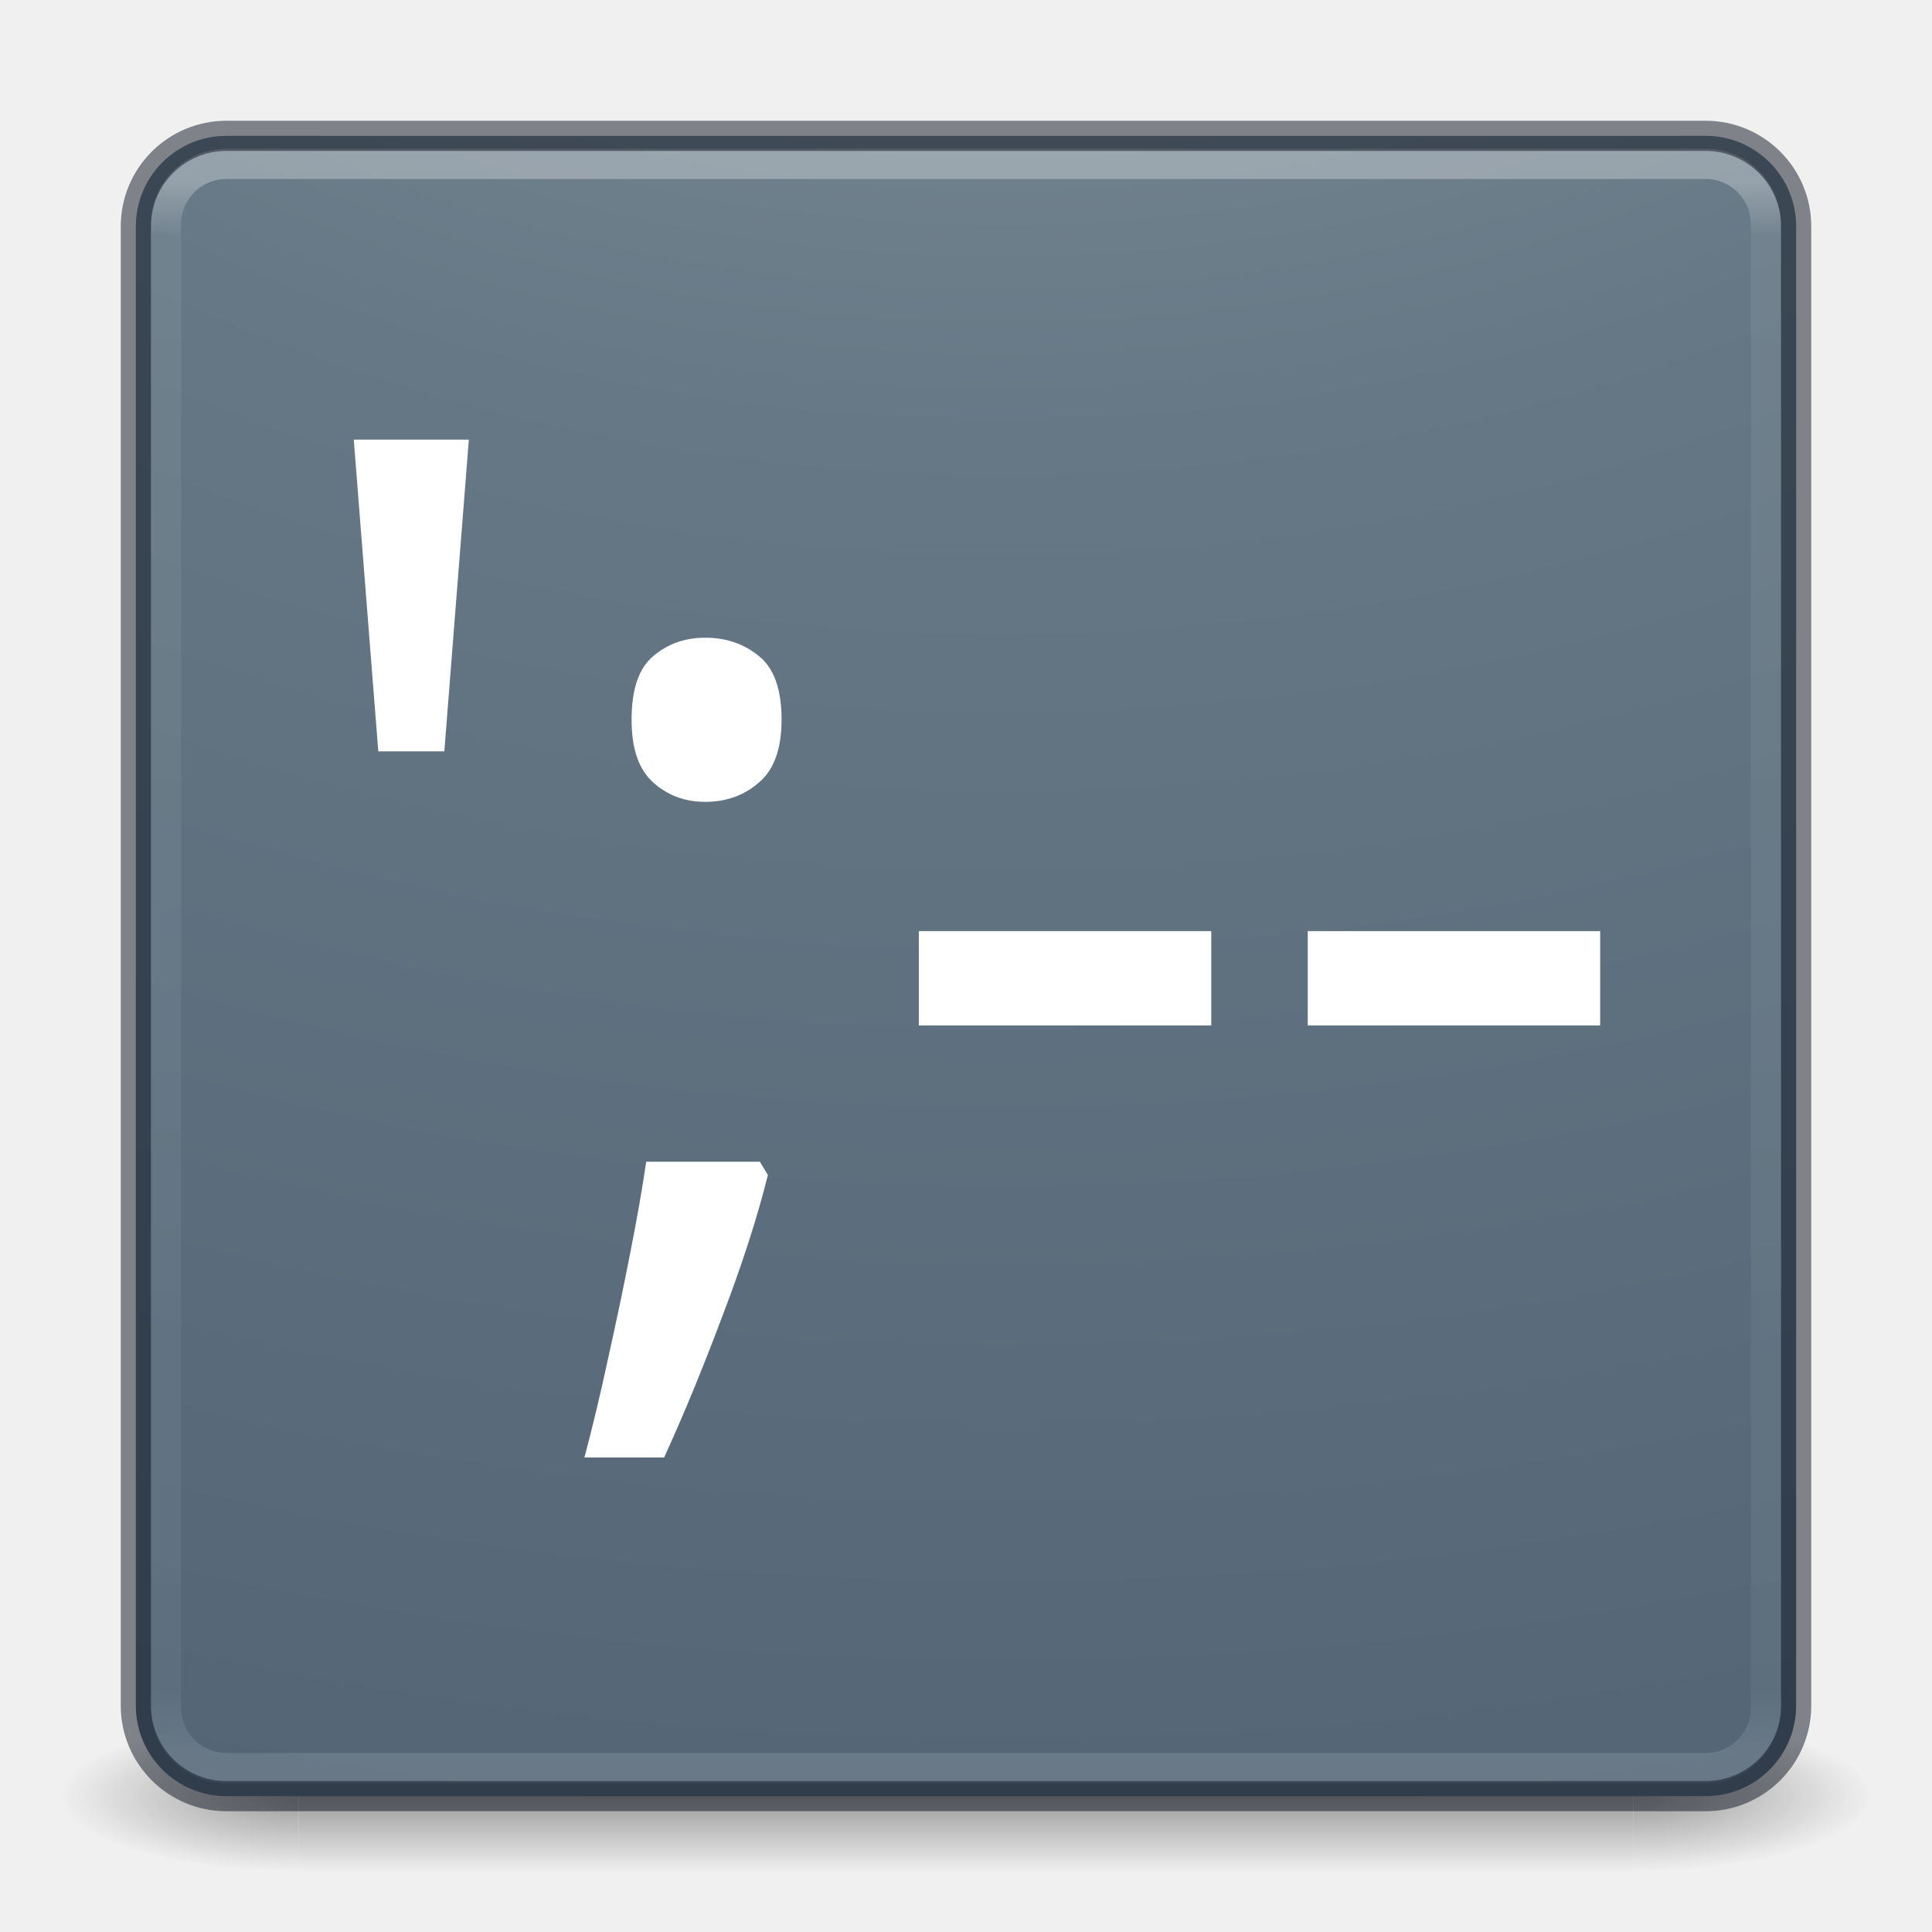
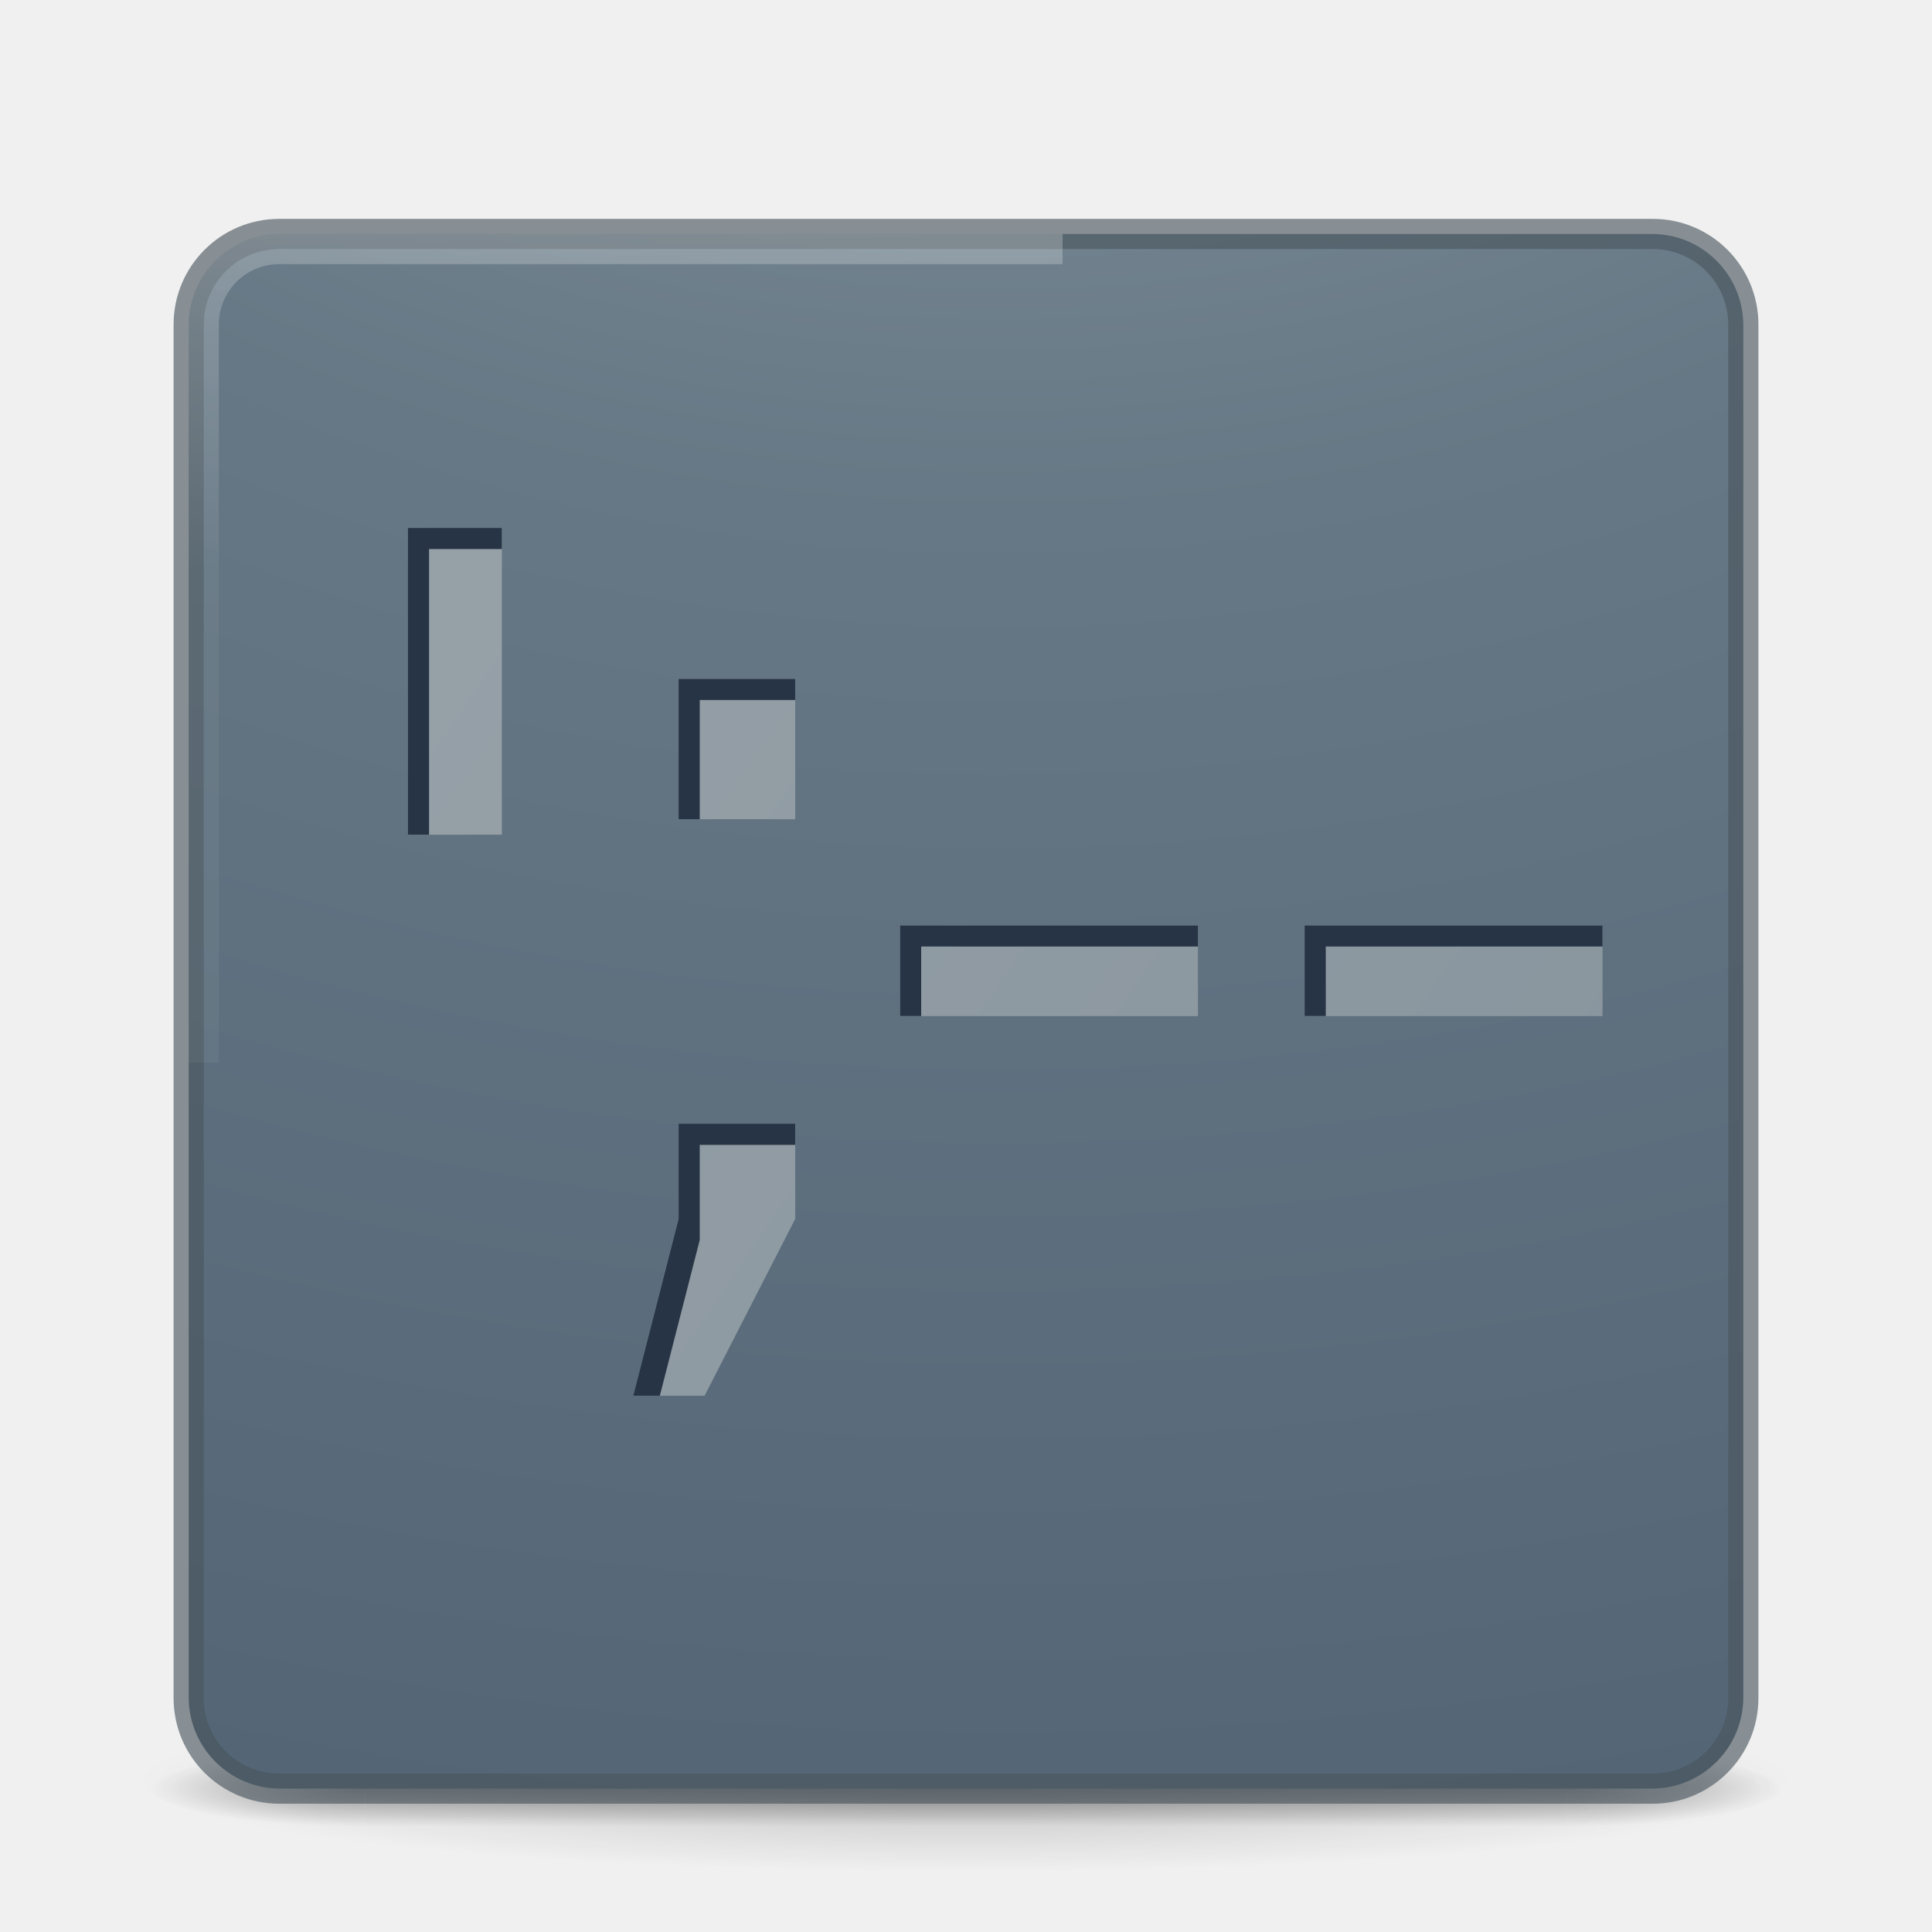
- <svg xmlns="http://www.w3.org/2000/svg" xmlns:xlink="http://www.w3.org/1999/xlink" version="1.1" id="svg4332" height="64px" width="64px">
-   <defs id="defs4334">
-     <linearGradient x1="38.856" y1="26.32" x2="38.856" y2="32.522" id="linearGradient4225-5" xlink:href="#linearGradient4213-9" gradientUnits="userSpaceOnUse" gradientTransform="matrix(0.9921597,0,0,-0.9932415,0.2541701,63.79403)" />
-     <linearGradient id="linearGradient4213-9">
-       <stop id="stop4215-4" style="stop-color:#000000;stop-opacity:1" offset="0" />
-       <stop id="stop4217-1" style="stop-color:#000000;stop-opacity:0" offset="1" />
+ <svg xmlns="http://www.w3.org/2000/svg" xmlns:xlink="http://www.w3.org/1999/xlink" id="svg4379" height="64" width="64" version="1.1">
+   <defs id="defs4381">
+     <linearGradient id="linearGradient6672">
+       <stop offset="0" style="stop-color:#ffffff;stop-opacity:1" id="stop6664" />
+       <stop offset="0.215" style="stop-color:#ffffff;stop-opacity:0.235" id="stop6666" />
+       <stop offset="0.962" style="stop-color:#ffffff;stop-opacity:0.157" id="stop6668" />
+       <stop offset="1" style="stop-color:#ffffff;stop-opacity:0.392" id="stop6670" />
    </linearGradient>
-     <linearGradient y2="42.092" x2="24" y1="5.909" x1="24" gradientTransform="matrix(1.432432,0,0,1.436283,-2.378375,-2.470783)" gradientUnits="userSpaceOnUse" id="linearGradient3904" xlink:href="#linearGradient4270" />
+     <linearGradient id="linearGradient963-3">
+       <stop style="stop-color:#667885;stop-opacity:1" offset="0" id="stop959" />
+       <stop id="stop989" offset="0.094" style="stop-color:#87949d;stop-opacity:1;" />
+       <stop style="stop-color:#97a1a8;stop-opacity:1;" offset="0.565" id="stop1250" />
+       <stop id="stop987" offset="0.682" style="stop-color:#a3abb1;stop-opacity:1;" />
+       <stop style="stop-color:#d4d4d4;stop-opacity:1" offset="1" id="stop961" />
+     </linearGradient>
+     <linearGradient gradientTransform="matrix(0.8955358,0,0,-0.8966327,6.683621,69.70584)" gradientUnits="userSpaceOnUse" xlink:href="#linearGradient4113" id="linearGradient3149" y2="3.451" x2="76.523" y1="-9.023" x1="76.523" />
+     <linearGradient id="linearGradient4113">
+       <stop offset="0" style="stop-color:#000000;stop-opacity:1" id="stop4115" />
+       <stop offset="1" style="stop-color:#000000;stop-opacity:0" id="stop4117" />
+     </linearGradient>
+     <linearGradient gradientTransform="matrix(2.72973,0,0,2.72973,-1.513512,1.486514)" gradientUnits="userSpaceOnUse" xlink:href="#linearGradient3924-776" id="linearGradient3159" y2="43" x2="24" y1="5" x1="24" />
+     <linearGradient id="linearGradient3924-776">
+       <stop offset="0" style="stop-color:#ffffff;stop-opacity:1" id="stop3124" />
+       <stop offset="0.063" style="stop-color:#ffffff;stop-opacity:0.235" id="stop3126" />
+       <stop offset="0.951" style="stop-color:#ffffff;stop-opacity:0.157" id="stop3128" />
+       <stop offset="1" style="stop-color:#ffffff;stop-opacity:0.392" id="stop3130" />
+     </linearGradient>
+     <radialGradient gradientTransform="matrix(0,25.08328,-30.79425,0,372.8166,-208.0918)" gradientUnits="userSpaceOnUse" xlink:href="#linearGradient2867-449-88-871-390-598-476-591-434-148-57-177-8-3-3-6-4-8-8-8-5" id="radialGradient3395" fy="9.957" fx="6.2" r="12.672" cy="9.957" cx="6.73" />
+     <linearGradient id="linearGradient2867-449-88-871-390-598-476-591-434-148-57-177-8-3-3-6-4-8-8-8-5">
+       <stop offset="0" style="stop-color:#95a3ab;stop-opacity:1" id="stop3750-1-0-7-6-6-1-3-9-3" />
+       <stop offset="0.262" style="stop-color:#667885;stop-opacity:1" id="stop3752-3-7-4-0-32-8-923-0-7" />
+       <stop offset="0.705" style="stop-color:#485a6c;stop-opacity:1" id="stop3754-1-8-5-2-7-6-7-1-9" />
+       <stop offset="1" style="stop-color:#273445;stop-opacity:1" id="stop3756-1-6-2-6-6-1-96-6-0" />
+     </linearGradient>
+     <radialGradient gradientTransform="matrix(2.003784,0,0,1.4,27.98813,-17.4)" gradientUnits="userSpaceOnUse" xlink:href="#linearGradient3688-166-749-5" id="radialGradient2455-1" fy="43.5" fx="4.993" r="2.5" cy="43.5" cx="4.993" />
+     <linearGradient id="linearGradient3688-166-749-5">
+       <stop offset="0" style="stop-color:#181818;stop-opacity:1" id="stop2883-0" />
+       <stop offset="1" style="stop-color:#181818;stop-opacity:0" id="stop2885-5" />
+     </linearGradient>
+     <radialGradient gradientTransform="matrix(2.003784,0,0,1.4,-20.01187,-104.4)" gradientUnits="userSpaceOnUse" xlink:href="#linearGradient3688-464-309-8" id="radialGradient2457-5" fy="43.5" fx="4.993" r="2.5" cy="43.5" cx="4.993" />
+     <linearGradient id="linearGradient3688-464-309-8">
+       <stop offset="0" style="stop-color:#181818;stop-opacity:1" id="stop2889-9" />
+       <stop offset="1" style="stop-color:#181818;stop-opacity:0" id="stop2891-4" />
+     </linearGradient>
+     <linearGradient gradientUnits="userSpaceOnUse" xlink:href="#linearGradient3702-501-757-0" id="linearGradient2459-7" y2="39.999" x2="25.058" y1="47.028" x1="25.058" />
+     <linearGradient id="linearGradient3702-501-757-0">
+       <stop offset="0" style="stop-color:#181818;stop-opacity:0" id="stop2895-0" />
+       <stop offset="0.5" style="stop-color:#181818;stop-opacity:1" id="stop2897-2" />
+       <stop offset="1" style="stop-color:#181818;stop-opacity:0" id="stop2899-6" />
+     </linearGradient>
+     <linearGradient id="linearGradient3811">
+       <stop offset="0" style="stop-color:#000000;stop-opacity:1" id="stop3813" />
+       <stop offset="1" style="stop-color:#000000;stop-opacity:0" id="stop3815" />
+     </linearGradient>
+     <radialGradient gradientTransform="matrix(1.556392,0,0,0.1697883,70.27036,102.1303)" gradientUnits="userSpaceOnUse" xlink:href="#linearGradient3811" id="radialGradient4377" fy="93.468" fx="-4.029" r="35.338" cy="93.468" cx="-4.029" />
+     <linearGradient gradientTransform="matrix(0.9921597,0,0,-0.9932415,0.2541701,63.79403)" gradientUnits="userSpaceOnUse" xlink:href="#linearGradient4113" id="linearGradient4225-5" y2="32.522" x2="38.856" y1="26.32" x1="38.856" />
+     <linearGradient xlink:href="#linearGradient4270" id="linearGradient3904" gradientUnits="userSpaceOnUse" gradientTransform="matrix(1.432432,0,0,1.436283,-2.378375,-2.470783)" x1="24" y1="5.909" x2="24" y2="42.092" />
    <linearGradient id="linearGradient4270">
-       <stop id="stop4272" style="stop-color:#ffffff;stop-opacity:1" offset="0" />
-       <stop id="stop4274" style="stop-color:#ffffff;stop-opacity:0.235" offset="0.035" />
-       <stop id="stop4276" style="stop-color:#ffffff;stop-opacity:0.157" offset="0.962" />
-       <stop id="stop4278" style="stop-color:#ffffff;stop-opacity:0.392" offset="1" />
+       <stop offset="0" style="stop-color:#ffffff;stop-opacity:1" id="stop4272" />
+       <stop offset="0.035" style="stop-color:#ffffff;stop-opacity:0.235" id="stop4274" />
+       <stop offset="0.962" style="stop-color:#ffffff;stop-opacity:0.157" id="stop4276" />
+       <stop offset="1" style="stop-color:#ffffff;stop-opacity:0.392" id="stop4278" />
    </linearGradient>
-     <radialGradient r="12.672" fy="9.957" fx="6.2" cy="9.957" cx="6.73" gradientTransform="matrix(0,13.39398,-16.44353,0,196.9021,-114.8937)" gradientUnits="userSpaceOnUse" id="radialGradient4147" xlink:href="#linearGradient2867-449-88-871-390-598-476-591-434-148-57-177-8-3-3-6-4-8-8-8-5" />
-     <linearGradient id="linearGradient2867-449-88-871-390-598-476-591-434-148-57-177-8-3-3-6-4-8-8-8-5">
-       <stop id="stop3750-1-0-7-6-6-1-3-9-3" style="stop-color:#95a3ab;stop-opacity:1" offset="0" />
-       <stop id="stop3752-3-7-4-0-32-8-923-0-7" style="stop-color:#667885;stop-opacity:1" offset="0.262" />
-       <stop id="stop3754-1-8-5-2-7-6-7-1-9" style="stop-color:#485a6c;stop-opacity:1" offset="0.705" />
-       <stop id="stop3756-1-6-2-6-6-1-96-6-0" style="stop-color:#273445;stop-opacity:1" offset="1" />
+     <radialGradient xlink:href="#linearGradient2867-449-88-871-390-598-476-591-434-148-57-177-8-3-3-6-4-8-8-8-5" id="radialGradient4147" gradientUnits="userSpaceOnUse" gradientTransform="matrix(0,13.39398,-16.44353,0,196.9021,-114.8937)" cx="6.73" cy="9.957" fx="6.2" fy="9.957" r="12.672" />
+     <radialGradient cx="4.993" cy="43.5" r="2.5" fx="4.993" fy="43.5" id="radialGradient2873-966-168-714" xlink:href="#linearGradient3688-166-749-5" gradientUnits="userSpaceOnUse" gradientTransform="matrix(2.003784,0,0,1.4,27.98813,-17.4)" />
+     <radialGradient cx="4.993" cy="43.5" r="2.5" fx="4.993" fy="43.5" id="radialGradient2875-742-326-419" xlink:href="#linearGradient3688-166-749-5" gradientUnits="userSpaceOnUse" gradientTransform="matrix(2.003784,0,0,1.4,-20.01187,-104.4)" />
+     <radialGradient xlink:href="#linearGradient2867-449-88-871-390-598-476-591-434-148-57-177-8-3-3-6-4-8-8-8-5" id="radialGradient4147-9" gradientUnits="userSpaceOnUse" gradientTransform="matrix(0,13.39398,-16.44353,0,196.9021,-114.8937)" cx="6.73" cy="9.957" fx="6.2" fy="9.957" r="12.672" />
+     <radialGradient cx="4.993" cy="43.5" r="2.5" fx="4.993" fy="43.5" id="radialGradient2873-966-168-714-2" xlink:href="#linearGradient3688-166-749-5" gradientUnits="userSpaceOnUse" gradientTransform="matrix(2.003784,0,0,1.4,27.98813,-17.4)" />
+     <radialGradient cx="4.993" cy="43.5" r="2.5" fx="4.993" fy="43.5" id="radialGradient2875-742-326-419-6" xlink:href="#linearGradient3688-166-749-5" gradientUnits="userSpaceOnUse" gradientTransform="matrix(2.003784,0,0,1.4,-20.01187,-104.4)" />
+     <linearGradient xlink:href="#linearGradient3702-501-757-0" id="linearGradient1252" gradientUnits="userSpaceOnUse" x1="25.058" y1="47.028" x2="25.058" y2="39.999" />
+     <linearGradient xlink:href="#linearGradient963-3" id="linearGradient1359" gradientUnits="userSpaceOnUse" x1="128" y1="102" x2="-42" y2="-14" gradientTransform="matrix(0.625,0,0,0.625,-8.76709,58.35754)" />
+     <linearGradient xlink:href="#linearGradient963-3" id="linearGradient1361" gradientUnits="userSpaceOnUse" x1="128" y1="102" x2="-42" y2="-14" gradientTransform="matrix(0.625,0,0,0.625,-10.91492,55.40955)" />
+     <linearGradient xlink:href="#linearGradient963-3" id="linearGradient1363" gradientUnits="userSpaceOnUse" x1="128" y1="102" x2="-42" y2="-14" gradientTransform="matrix(0.625,0,0,0.625,-13.68713,55.96069)" />
+     <linearGradient xlink:href="#linearGradient963-3" id="linearGradient1365" gradientUnits="userSpaceOnUse" x1="128" y1="102" x2="-42" y2="-14" gradientTransform="matrix(0.625,0,0,0.625,-13.83383,55.96069)" />
+     <linearGradient x1="38.546" y1="6.374" x2="38.546" y2="41.679" id="linearGradient3483" xlink:href="#linearGradient3924-0" gradientUnits="userSpaceOnUse" gradientTransform="matrix(0.6756757,0,0,0.6756757,-0.2162186,-0.2162061)" />
+     <linearGradient id="linearGradient3924-0">
+       <stop id="stop3926-6" style="stop-color:#ffffff;stop-opacity:1" offset="0" />
+       <stop id="stop3928-3" style="stop-color:#ffffff;stop-opacity:0.235" offset="0.038" />
+       <stop id="stop3930-2" style="stop-color:#ffffff;stop-opacity:0.157" offset="0.962" />
+       <stop id="stop3932-62" style="stop-color:#ffffff;stop-opacity:0.392" offset="1" />
    </linearGradient>
-     <radialGradient gradientTransform="matrix(2.003784,0,0,1.4,27.98813,-17.4)" gradientUnits="userSpaceOnUse" xlink:href="#linearGradient3688-166-749-654" id="radialGradient2873-966-168-714" fy="43.5" fx="4.993" r="2.5" cy="43.5" cx="4.993" />
-     <linearGradient id="linearGradient3688-166-749-654">
-       <stop offset="0" style="stop-color:#181818;stop-opacity:1" id="stop3088" />
-       <stop offset="1" style="stop-color:#181818;stop-opacity:0" id="stop3090" />
-     </linearGradient>
-     <radialGradient gradientTransform="matrix(2.003784,0,0,1.4,-20.01187,-104.4)" gradientUnits="userSpaceOnUse" xlink:href="#linearGradient3688-464-309-604" id="radialGradient2875-742-326-419" fy="43.5" fx="4.993" r="2.5" cy="43.5" cx="4.993" />
-     <linearGradient id="linearGradient3688-464-309-604">
-       <stop offset="0" style="stop-color:#181818;stop-opacity:1" id="stop3094" />
-       <stop offset="1" style="stop-color:#181818;stop-opacity:0" id="stop3096" />
-     </linearGradient>
-     <linearGradient gradientUnits="userSpaceOnUse" xlink:href="#linearGradient3702-501-757-795" id="linearGradient2877-634-617-908" y2="39.999" x2="25.058" y1="47.028" x1="25.058" />
-     <linearGradient id="linearGradient3702-501-757-795">
-       <stop offset="0" style="stop-color:#181818;stop-opacity:0" id="stop3100" />
-       <stop offset="0.5" style="stop-color:#181818;stop-opacity:1" id="stop3102" />
-       <stop offset="1" style="stop-color:#181818;stop-opacity:0" id="stop3104" />
-     </linearGradient>
+     <radialGradient cx="6.73" cy="9.957" r="12.672" fx="6.2" fy="9.957" id="radialGradient4388" xlink:href="#linearGradient2867-449-88-871-390-598-476-591-434-148-57-177-8-3-3-6-4-8-8-8-5" gradientUnits="userSpaceOnUse" gradientTransform="matrix(0,6.575229,-8.07228,0,96.95192,-56.11144)" />
+     <radialGradient cx="4.993" cy="43.5" r="2.5" fx="4.993" fy="43.5" id="radialGradient3493" xlink:href="#linearGradient3688-166-749-5" gradientUnits="userSpaceOnUse" gradientTransform="matrix(2.003784,0,0,1.4,27.98813,-17.4)" />
+     <radialGradient cx="4.993" cy="43.5" r="2.5" fx="4.993" fy="43.5" id="radialGradient3495" xlink:href="#linearGradient3688-166-749-5" gradientUnits="userSpaceOnUse" gradientTransform="matrix(2.003784,0,0,1.4,-20.01187,-104.4)" />
+     <linearGradient gradientTransform="matrix(0.7473457,0,0,-0.7482173,-1.935797,34.71217)" gradientUnits="userSpaceOnUse" xlink:href="#linearGradient4113" id="linearGradient3143" y2="25.361" x2="30.213" y1="21.417" x1="30.213" />
+     <linearGradient xlink:href="#linearGradient3702-501-757-0" id="linearGradient3957" gradientUnits="userSpaceOnUse" x1="25.058" y1="47.028" x2="25.058" y2="39.999" />
+     <linearGradient xlink:href="#linearGradient6672" id="linearGradient6662" x1="66.861" y1="14.717" x2="68.71" y2="120.033" gradientUnits="userSpaceOnUse" />
+     <radialGradient xlink:href="#linearGradient2867-449-88-871-390-598-476-591-434-148-57-177-8-3-3-6-4-8-8-8-5" id="radialGradient6682" gradientUnits="userSpaceOnUse" gradientTransform="matrix(0,25.08328,-30.79425,0,372.8166,-208.0918)" cx="6.73" cy="9.957" fx="6.2" fy="9.957" r="12.672" />
+     <mask maskUnits="userSpaceOnUse" id="mask6678">
+       <rect width="103" height="103" rx="6.055" ry="6.055" x="12.5" y="15.5" id="rect6680" style="color:#000000;display:inline;overflow:visible;visibility:visible;fill:url(#radialGradient6682);fill-opacity:1;fill-rule:nonzero;stroke:none;stroke-width:1;marker:none;enable-background:accumulate" />
+     </mask>
  </defs>
-   <g id="g4178">
-     <g style="opacity:0.4" id="g3712" transform="matrix(1.57895,0,0,0.7142857,-5.894751,28.42857)">
-       <rect style="fill:url(#radialGradient2873-966-168-714);fill-opacity:1;stroke:none" id="rect2801" y="40" x="38" height="7" width="5" />
-       <rect style="fill:url(#radialGradient2875-742-326-419);fill-opacity:1;stroke:none" id="rect3696" transform="scale(-1,-1)" y="-47" x="-10" height="7" width="5" />
-       <rect style="fill:url(#linearGradient2877-634-617-908);fill-opacity:1;stroke:none" id="rect3700" y="40" x="10" height="7" width="28" />
+   <g id="layer1" transform="translate(0,-64)" style="display:none">
+     <rect style="fill:#273445;fill-opacity:0.544;stroke:none;stroke-width:0.501;stroke-miterlimit:4;stroke-dasharray:none;stroke-opacity:1" id="rect1347" width="64" height="64" x="0" y="64" />
+     <g id="g3955" transform="translate(-40.92551,36)">
+       <g id="g4174">
+         <g transform="matrix(0.6999997,0,0,0.3333336,-0.8000002,15.33333)" id="g2036-2" style="display:inline">
+           <g transform="matrix(1.052632,0,0,1.285713,-1.263158,-13.42854)" id="g3712-3" style="opacity:0.4">
+             <rect width="5" height="7" x="38" y="40" id="rect2801-0" style="fill:url(#radialGradient3493);fill-opacity:1;stroke:none" />
+             <rect width="5" height="7" x="-10" y="-47" transform="scale(-1)" id="rect3696-2-3" style="fill:url(#radialGradient3495);fill-opacity:1;stroke:none" />
+             <rect width="28" height="7" x="10" y="40" id="rect3700-1" style="fill:url(#linearGradient3957);fill-opacity:1;stroke:none" />
+           </g>
+         </g>
+         <rect width="27" height="27" rx="2.16" ry="2.16" x="2.5" y="2.5" id="rect5505" style="color:#000000;display:inline;overflow:visible;visibility:visible;fill:url(#radialGradient4388);fill-opacity:1;fill-rule:nonzero;stroke:none;stroke-width:1;marker:none;enable-background:accumulate" />
+         <rect width="25" height="25" rx="1.087" ry="1.087" x="3.5" y="3.5" id="rect6741-7-4" style="opacity:0.3;fill:none;stroke:url(#linearGradient3483);stroke-width:1;stroke-linecap:round;stroke-linejoin:round;stroke-miterlimit:4;stroke-dasharray:none;stroke-dashoffset:0;stroke-opacity:1" />
+         <rect width="27" height="27" rx="2.16" ry="2.16" x="2.5" y="2.5" id="rect5505-6" style="color:#000000;display:inline;overflow:visible;visibility:visible;opacity:0.5;fill:none;stroke:#0e141f;stroke-width:1;stroke-linecap:round;stroke-linejoin:round;stroke-miterlimit:4;stroke-dasharray:none;stroke-dashoffset:0;stroke-opacity:1;marker:none;enable-background:accumulate" />
+       </g>
+       <text id="text4238" y="20.906" x="15.906" style="font-style:normal;font-weight:normal;line-height:0%;font-family:sans-serif;text-align:center;letter-spacing:0px;word-spacing:0px;writing-mode:lr-tb;text-anchor:middle;fill:#000000;fill-opacity:1;stroke:none;stroke-width:1px;stroke-linecap:butt;stroke-linejoin:miter;stroke-opacity:1" xml:space="preserve">
+         <tspan style="font-size:17.5px;line-height:1;fill:#ffffff" y="20.906" x="15.906" id="tspan4240">';--</tspan>
+       </text>
    </g>
-     <rect style="color:#000000;display:inline;overflow:visible;visibility:visible;fill:url(#radialGradient4147);fill-opacity:1;fill-rule:nonzero;stroke:none;stroke-width:1;marker:none;enable-background:accumulate" id="rect5505-21-3-8-5-2-9" y="4.5" x="4.5" ry="3" rx="3" height="55" width="55" />
-     <rect width="53" height="53.142" rx="2" ry="2" x="5.5" y="5.429" id="rect6741" style="opacity:0.3;fill:none;stroke:url(#linearGradient3904);stroke-width:1;stroke-linecap:round;stroke-linejoin:round;stroke-miterlimit:4;stroke-dasharray:none;stroke-dashoffset:0;stroke-opacity:1" />
-     <rect width="55" height="55" rx="3" ry="3" x="4.5" y="4.5" id="rect5505-21-9" style="color:#000000;display:inline;overflow:visible;visibility:visible;opacity:0.5;fill:none;stroke:#0e141f;stroke-width:1;stroke-linecap:round;stroke-linejoin:round;stroke-miterlimit:4;stroke-dasharray:none;stroke-dashoffset:0;stroke-opacity:1;marker:none;enable-background:accumulate" />
  </g>
-   <text xml:space="preserve" style="font-style:normal;font-weight:normal;font-size:40px;line-height:125%;font-family:sans-serif;letter-spacing:0px;word-spacing:0px;fill:#000000;fill-opacity:1;stroke:none;stroke-width:1px;stroke-linecap:butt;stroke-linejoin:miter;stroke-opacity:1" x="9.125" y="43.125" id="text3847">
-     <tspan id="tspan3849" x="9.125" y="43.125" style="fill:#ffffff">';--</tspan>
-   </text>
+   <g id="layer2" transform="translate(0,-64)">
+     <g id="g4179" transform="matrix(0.5,0,0,0.5,0,64)">
+       <path style="color:#000000;display:inline;overflow:visible;visibility:visible;opacity:0.2;fill:url(#radialGradient4377);fill-opacity:1;fill-rule:nonzero;stroke:none;stroke-width:1;marker:none;enable-background:accumulate" id="path3041" d="M 119,118 A 55,6 0 0 1 9,118 55,6 0 1 1 119,118 Z" />
+       <g style="display:inline" id="g2036" transform="matrix(2.699999,0,0,0.5555561,-0.8000019,94.88888)">
+         <g style="opacity:0.4" id="g3712" transform="matrix(1.052632,0,0,1.285713,-1.263158,-13.42854)">
+           <rect style="fill:url(#radialGradient2455-1);fill-opacity:1;stroke:none" id="rect2801" y="40" x="38" height="7" width="5" />
+           <rect style="fill:url(#radialGradient2457-5);fill-opacity:1;stroke:none" id="rect3696" transform="scale(-1)" y="-47" x="-10" height="7" width="5" />
+           <rect style="fill:url(#linearGradient2459-7);fill-opacity:1;stroke:none" id="rect3700" y="40" x="10" height="7" width="28" />
+         </g>
+       </g>
+       <rect style="color:#000000;display:inline;overflow:visible;visibility:visible;fill:url(#radialGradient3395);fill-opacity:1;fill-rule:nonzero;stroke:none;stroke-width:1;marker:none;enable-background:accumulate" id="rect5505-21-3" y="15.5" x="12.5" ry="6.055" rx="6.055" height="103" width="103" />
+       <rect style="color:#000000;display:inline;overflow:visible;visibility:visible;opacity:1;fill:none;stroke:#49565e;stroke-width:2;stroke-linecap:round;stroke-linejoin:round;stroke-miterlimit:4;stroke-dasharray:none;stroke-dashoffset:0;stroke-opacity:0.622;marker:none;enable-background:accumulate" id="rect5505-21-6" y="15.5" x="12.5" ry="6" rx="6" height="103" width="103" />
+       <rect width="103" height="103" rx="6" ry="6" x="12.5" y="15.5" id="rect6654" style="color:#000000;display:inline;overflow:visible;visibility:visible;opacity:0.5;fill:none;stroke:url(#linearGradient6662);stroke-width:4;stroke-linecap:round;stroke-linejoin:round;stroke-miterlimit:4;stroke-dasharray:none;stroke-dashoffset:0;stroke-opacity:1;marker:none;enable-background:accumulate" mask="url(#mask6678)" />
+     </g>
+   </g>
+   <g id="layer3" transform="translate(0,-64)">
+     <path id="path59" style="font-style:normal;font-weight:normal;font-size:60px;line-height:1.25;font-family:sans-serif;letter-spacing:0px;word-spacing:0px;fill:url(#linearGradient1359);fill-opacity:1;stroke:none;stroke-width:0.625px;stroke-linecap:butt;stroke-linejoin:miter;stroke-opacity:1" d="M 16.625,81.489 V 91.651 H 13.512 V 81.489 Z" />
+     <path id="path61" style="font-style:normal;font-weight:normal;font-size:60px;line-height:1.25;font-family:sans-serif;letter-spacing:0px;word-spacing:0px;fill:url(#linearGradient1361);fill-opacity:1;stroke:none;stroke-width:0.625px;stroke-linecap:butt;stroke-linejoin:miter;stroke-opacity:1" d="m 22.479,86.487 h 3.864 v 4.651 h -3.864 z m 0,14.74 h 3.864 v 3.149 l -3.003,5.859 h -2.362 l 1.501,-5.859 z" />
+     <path id="path63" style="font-style:normal;font-weight:normal;font-size:60px;line-height:1.25;font-family:sans-serif;letter-spacing:0px;word-spacing:0px;fill:url(#linearGradient1363);fill-opacity:1;stroke:none;stroke-width:0.625px;stroke-linecap:butt;stroke-linejoin:miter;stroke-opacity:1" d="m 29.814,94.656 h 9.869 v 3.003 h -9.869 z" />
+     <path id="path65" style="font-style:normal;font-weight:normal;font-size:60px;line-height:1.25;font-family:sans-serif;letter-spacing:0px;word-spacing:0px;fill:url(#linearGradient1365);fill-opacity:1;stroke:none;stroke-width:0.625px;stroke-linecap:butt;stroke-linejoin:miter;stroke-opacity:1" d="m 43.217,94.656 h 9.869 v 3.003 h -9.869 z" />
+     <g id="g1178" transform="translate(-65.92858,62.86143)">
+       <g id="g4178">
+         <g transform="matrix(1.57895,0,0,0.7142857,-5.894751,28.42857)" id="g3712-5" style="opacity:0.4">
+           <rect width="5" height="7" x="38" y="40" id="rect2801-6" style="fill:url(#radialGradient2873-966-168-714);fill-opacity:1;stroke:none" />
+           <rect width="5" height="7" x="-10" y="-47" transform="scale(-1)" id="rect3696-2" style="fill:url(#radialGradient2875-742-326-419);fill-opacity:1;stroke:none" />
+           <rect width="28" height="7" x="10" y="40" id="rect3700-9" style="fill:url(#linearGradient1252);fill-opacity:1;stroke:none" />
+         </g>
+         <rect width="55" height="55" rx="3" ry="3" x="4.5" y="4.5" id="rect5505-21-3-8-5-2-9" style="color:#000000;display:inline;overflow:visible;visibility:visible;fill:url(#radialGradient4147);fill-opacity:1;fill-rule:nonzero;stroke:none;stroke-width:1;marker:none;enable-background:accumulate" />
+         <rect style="opacity:0.3;fill:none;stroke:url(#linearGradient3904);stroke-width:1;stroke-linecap:round;stroke-linejoin:round;stroke-miterlimit:4;stroke-dasharray:none;stroke-dashoffset:0;stroke-opacity:1" id="rect6741" y="5.429" x="5.5" ry="2" rx="2" height="53.142" width="53" />
+         <rect style="color:#000000;display:inline;overflow:visible;visibility:visible;opacity:0.5;fill:none;stroke:#0e141f;stroke-width:1;stroke-linecap:round;stroke-linejoin:round;stroke-miterlimit:4;stroke-dasharray:none;stroke-dashoffset:0;stroke-opacity:1;marker:none;enable-background:accumulate" id="rect5505-21-9" y="4.5" x="4.5" ry="3" rx="3" height="55" width="55" />
+       </g>
+       <text id="text3847" y="43.125" x="9.125" style="font-style:normal;font-weight:normal;line-height:0%;font-family:sans-serif;letter-spacing:0px;word-spacing:0px;fill:#000000;fill-opacity:1;stroke:none;stroke-width:1px;stroke-linecap:butt;stroke-linejoin:miter;stroke-opacity:1" xml:space="preserve">
+         <tspan style="font-size:40px;line-height:1.25;fill:#ffffff" y="43.125" x="9.125" id="tspan3849">';--</tspan>
+       </text>
+     </g>
+     <rect style="fill:#273445;fill-opacity:1;stroke:#ffffff;stroke-width:1.002;stroke-miterlimit:4;stroke-dasharray:none;stroke-opacity:1" id="rect145" width="5.303" height="4.773" x="66.114" y="89.816" />
+     <path style="font-style:normal;font-weight:normal;font-size:60px;line-height:1.25;font-family:sans-serif;letter-spacing:0px;word-spacing:0px;fill:#273445;fill-opacity:1;stroke:none;stroke-width:0.625px;stroke-linecap:butt;stroke-linejoin:miter;stroke-opacity:1" d="m 13.512,81.488 v 10.162 h 0.701 V 82.188 H 16.625 v -0.699 z m 8.967,5 v 4.65 h 0.701 V 87.188 h 3.162 v -0.699 z m 7.336,8.168 v 3.002 h 0.701 v -2.303 h 9.168 V 94.656 Z m 13.402,0 v 3.002 h 0.701 v -2.303 h 9.168 V 94.656 Z m -20.738,6.57 v 3.15 l -1.502,5.859 h 0.881 l 1.322,-5.16 v -3.15 h 3.162 v -0.699 z" id="path3860" />
+   </g>
</svg>
